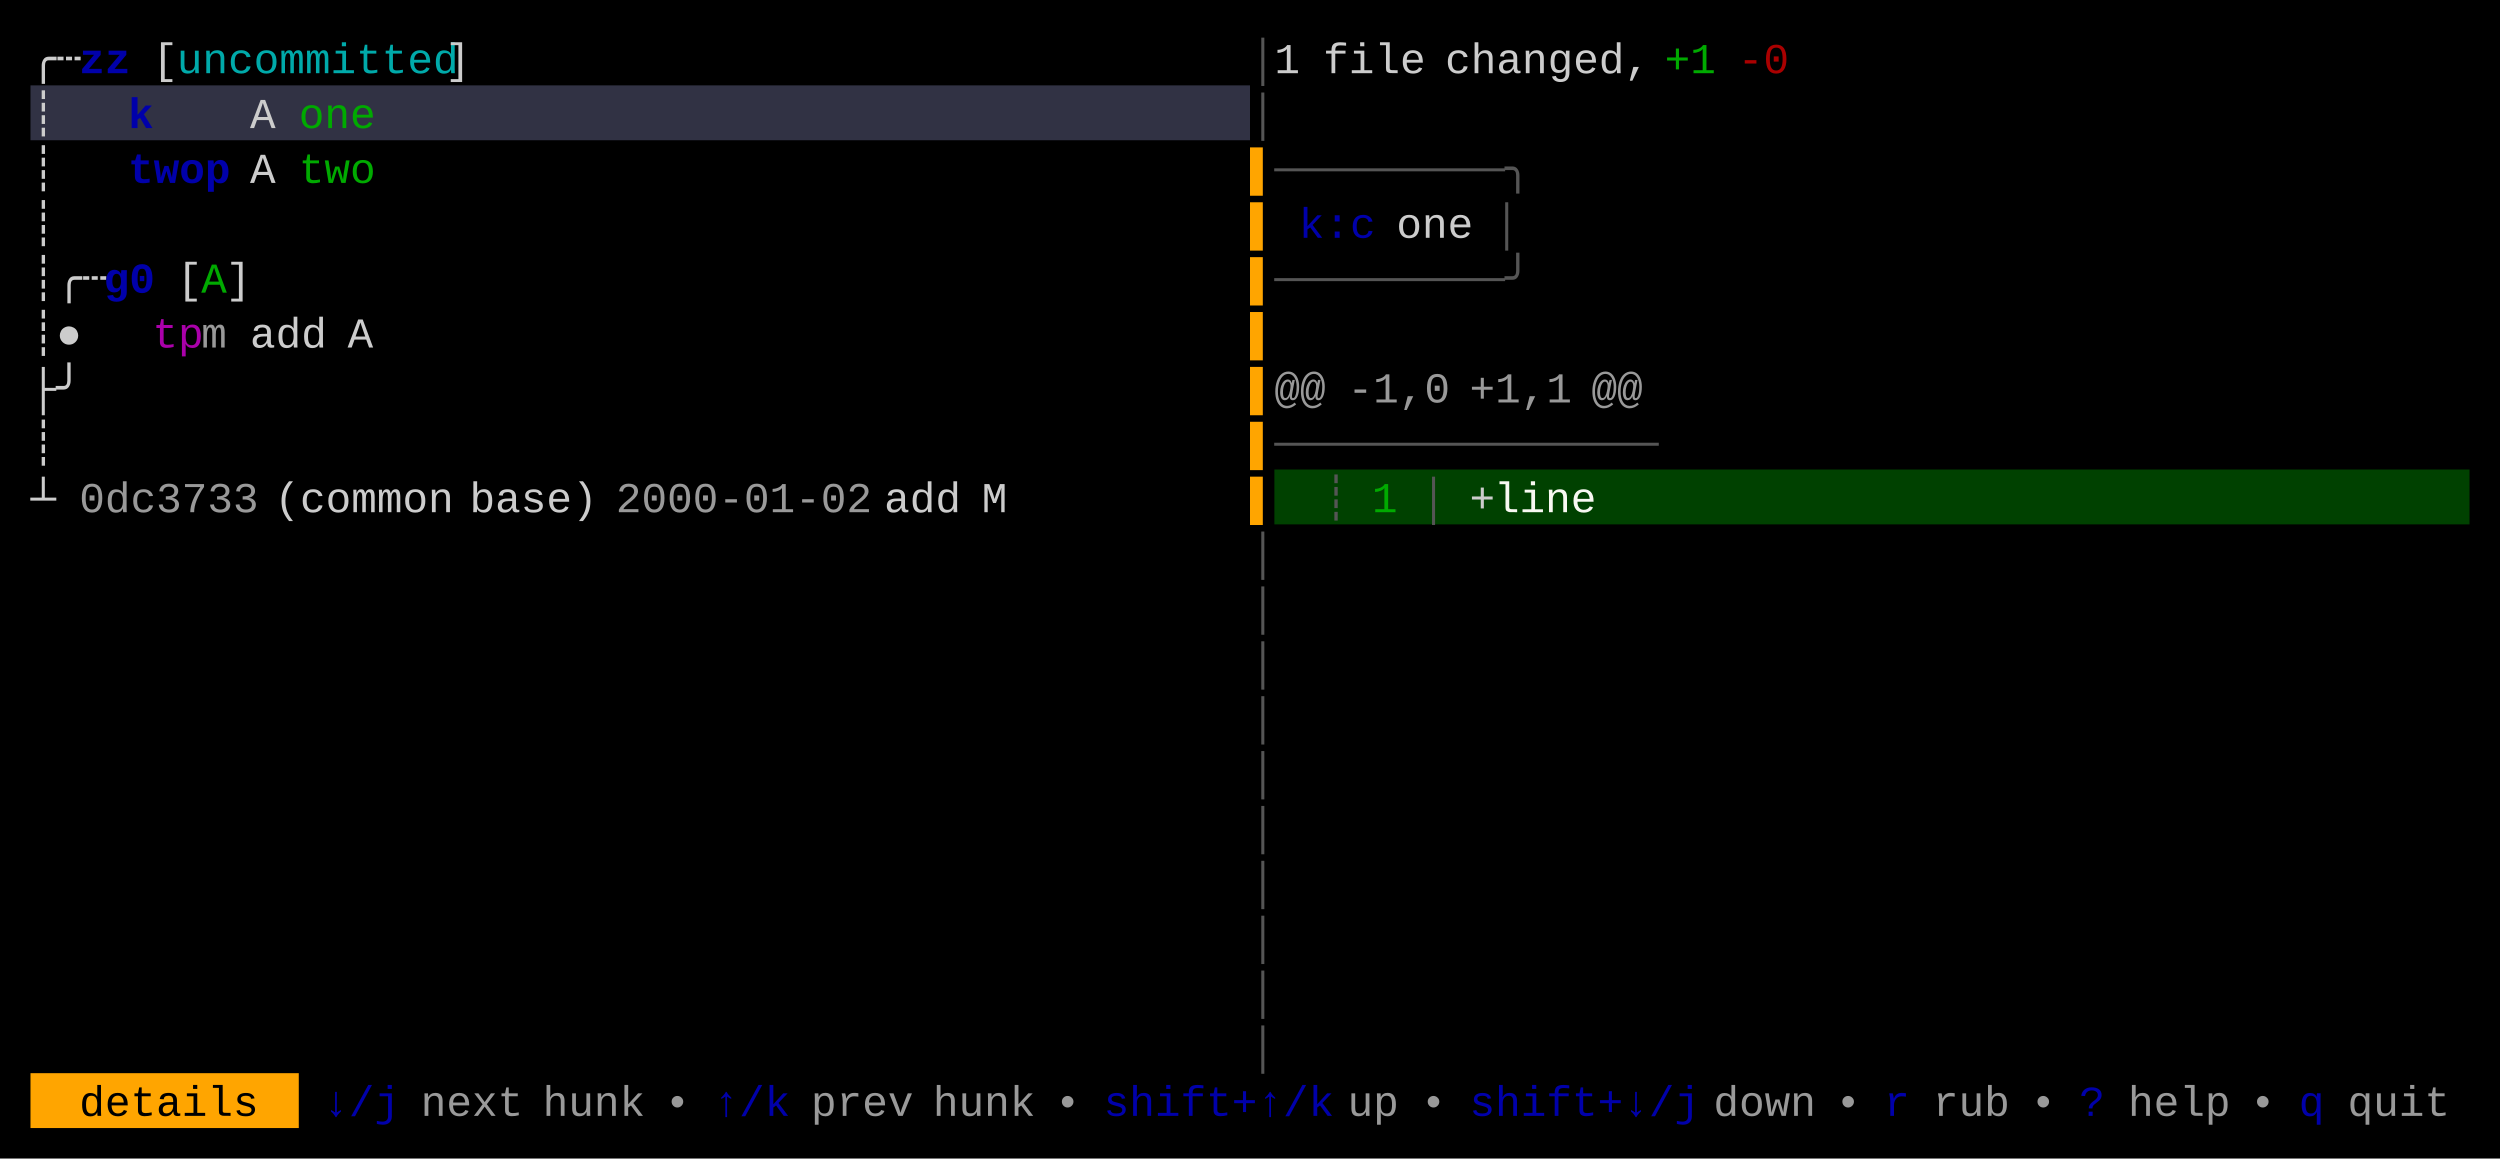
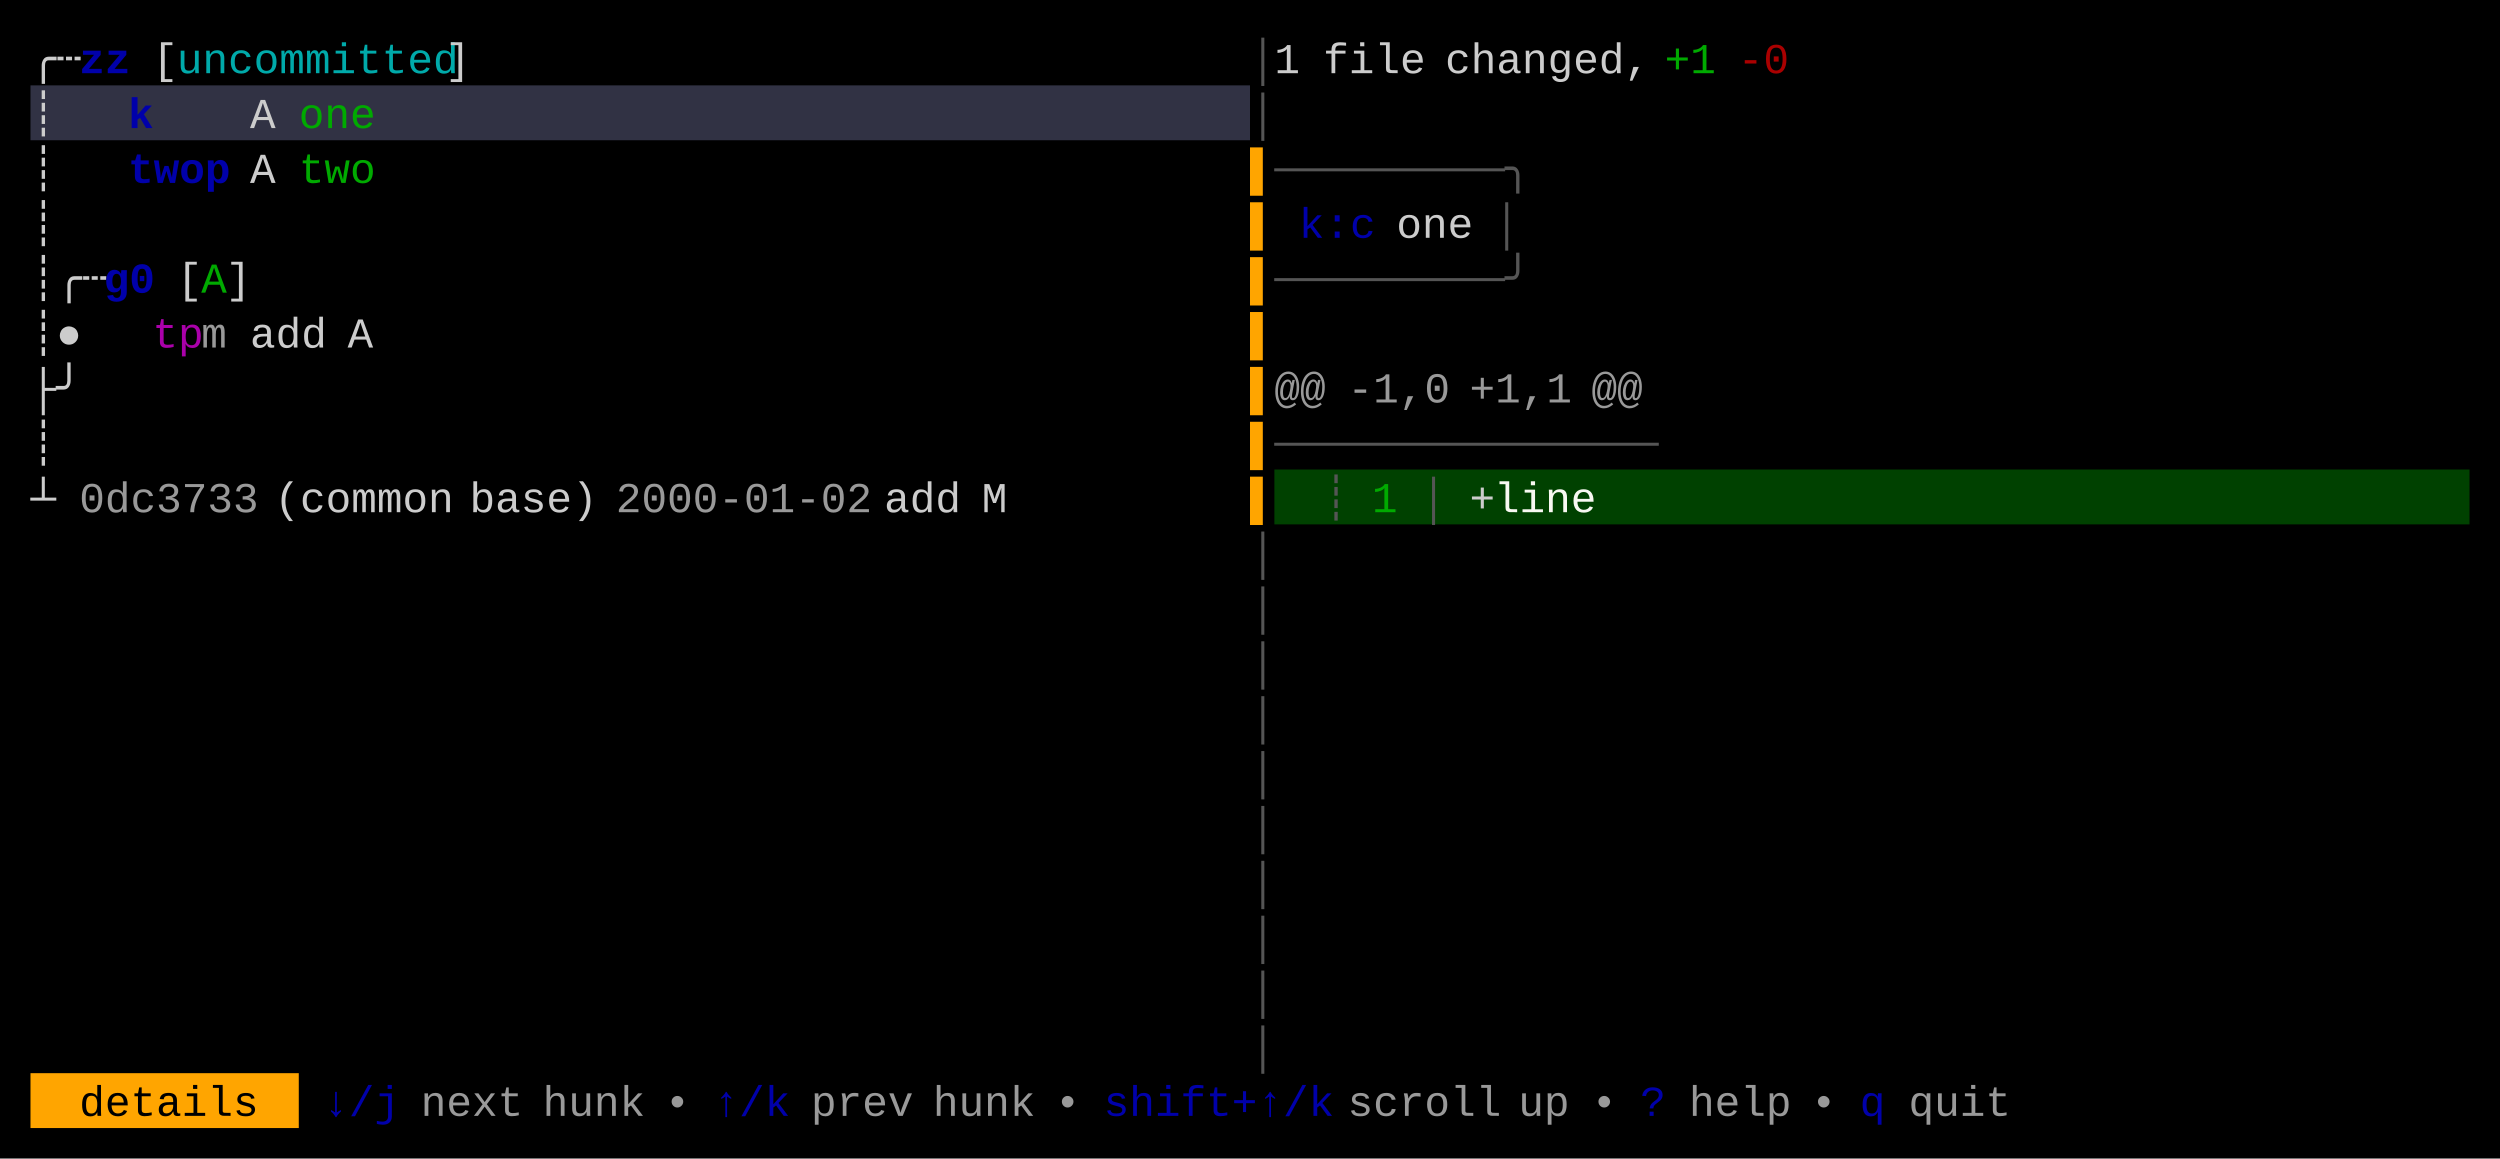
<svg xmlns="http://www.w3.org/2000/svg" width="820" height="380" viewBox="0 0 820 380">
  <rect x="0" y="0" width="820" height="380" fill="#000000" />
  <rect x="10" y="28" width="400" height="18" fill="#313244" />
  <rect x="418" y="154" width="392" height="18" fill="#004100" />
  <rect x="10" y="352" width="88" height="18" fill="#FFA500" />
  <g font-family="Menlo, Monaco, 'Courier New', monospace" font-size="14" xml:space="preserve">
    <text x="10 18" y="24" style="fill:#CCCCCC;">╭┄</text>
    <text x="26 34" y="24" style="fill:#0000AA;font-weight:bold;">zz</text>
    <text x="50" y="24" style="fill:#CCCCCC;">[</text>
    <text x="58 66 74 82 90 98 106 114 122 130 138" y="24" style="fill:#00AAAA;">uncommitted</text>
    <text x="146" y="24" style="fill:#CCCCCC;">]</text>
    <text x="410" y="24" style="fill:#555555;">│</text>
    <text x="418" y="24" style="fill:#CCCCCC;">1</text>
    <text x="434 442 450 458" y="24" style="fill:#CCCCCC;">file</text>
    <text x="474 482 490 498 506 514 522 530" y="24" style="fill:#CCCCCC;">changed,</text>
    <text x="546 554" y="24" style="fill:#00AA00;">+1</text>
    <text x="570 578" y="24" style="fill:#AA0000;">-0</text>
    <text x="10" y="42" style="fill:#CCCCCC;">┊</text>
    <text x="42" y="42" style="fill:#0000AA;font-weight:bold;">k</text>
    <text x="82" y="42" style="fill:#CCCCCC;">A</text>
    <text x="98 106 114" y="42" style="fill:#00AA00;">one</text>
    <text x="410" y="42" style="fill:#555555;">│</text>
    <text x="10" y="60" style="fill:#CCCCCC;">┊</text>
    <text x="42 50 58 66" y="60" style="fill:#0000AA;font-weight:bold;">twop</text>
    <text x="82" y="60" style="fill:#CCCCCC;">A</text>
    <text x="98 106 114" y="60" style="fill:#00AA00;">two</text>
    <text x="410" y="60" style="fill:#FFA500;">▌</text>
    <text x="418 426 434 442 450 458 466 474 482 490" y="60" style="fill:#555555;">─────────╮</text>
    <text x="10" y="78" style="fill:#CCCCCC;">┊</text>
    <text x="410" y="78" style="fill:#FFA500;">▌</text>
    <text x="426 434 442" y="78" style="fill:#0000AA;">k:c</text>
    <text x="458 466 474" y="78" style="fill:#CCCCCC;">one</text>
    <text x="490" y="78" style="fill:#555555;">│</text>
    <text x="10 18 26" y="96" style="fill:#CCCCCC;">┊╭┄</text>
    <text x="34 42" y="96" style="fill:#0000AA;font-weight:bold;">g0</text>
    <text x="58" y="96" style="fill:#CCCCCC;">[</text>
    <text x="66" y="96" style="fill:#00AA00;">A</text>
    <text x="74" y="96" style="fill:#CCCCCC;">]</text>
    <text x="410" y="96" style="fill:#FFA500;">▌</text>
    <text x="418 426 434 442 450 458 466 474 482 490" y="96" style="fill:#555555;">─────────╯</text>
    <text x="10 18" y="114" style="fill:#CCCCCC;">┊●</text>
    <text x="50 58" y="114" style="fill:#AA00AA;">tp</text>
    <text x="66" y="114" style="fill:#CCCCCC;opacity:0.75;">m</text>
    <text x="82 90 98" y="114" style="fill:#CCCCCC;">add</text>
    <text x="114" y="114" style="fill:#CCCCCC;">A</text>
    <text x="410" y="114" style="fill:#FFA500;">▌</text>
    <text x="10 18" y="132" style="fill:#CCCCCC;">├╯</text>
    <text x="410" y="132" style="fill:#FFA500;">▌</text>
    <text x="418 426" y="132" style="fill:#CCCCCC;opacity:0.75;">@@</text>
    <text x="442 450 458 466" y="132" style="fill:#CCCCCC;opacity:0.75;">-1,0</text>
    <text x="482 490 498 506" y="132" style="fill:#CCCCCC;opacity:0.75;">+1,1</text>
    <text x="522 530" y="132" style="fill:#CCCCCC;opacity:0.75;">@@</text>
    <text x="10" y="150" style="fill:#CCCCCC;">┊</text>
    <text x="410" y="150" style="fill:#FFA500;">▌</text>
    <text x="418 426 434 442 450 458 466 474 482 490 498 506 514 522 530" y="150" style="fill:#555555;">───────────────</text>
    <text x="10" y="168" style="fill:#CCCCCC;">┴</text>
    <text x="26 34 42 50 58 66 74" y="168" style="fill:#CCCCCC;opacity:0.75;">0dc3733</text>
    <text x="90 98 106 114 122 130 138" y="168" style="fill:#CCCCCC;">(common</text>
    <text x="154 162 170 178 186" y="168" style="fill:#CCCCCC;">base)</text>
    <text x="202 210 218 226 234 242 250 258 266 274" y="168" style="fill:#CCCCCC;opacity:0.75;">2000-01-02</text>
    <text x="290 298 306" y="168" style="fill:#CCCCCC;">add</text>
    <text x="322" y="168" style="fill:#CCCCCC;">M</text>
    <text x="410" y="168" style="fill:#FFA500;">▌</text>
    <text x="434" y="168" style="fill:#555555;">┊</text>
    <text x="450" y="168" style="fill:#00AA00;">1</text>
    <text x="466" y="168" style="fill:#555555;">│</text>
    <text x="482" y="168" style="fill:#CCCCCC;">+</text>
    <text x="490 498 506 514" y="168" style="fill:#F8F8F2;">line</text>
    <text x="410" y="186" style="fill:#555555;">│</text>
    <text x="410" y="204" style="fill:#555555;">│</text>
    <text x="410" y="222" style="fill:#555555;">│</text>
    <text x="410" y="240" style="fill:#555555;">│</text>
    <text x="410" y="258" style="fill:#555555;">│</text>
    <text x="410" y="276" style="fill:#555555;">│</text>
    <text x="410" y="294" style="fill:#555555;">│</text>
    <text x="410" y="312" style="fill:#555555;">│</text>
    <text x="410" y="330" style="fill:#555555;">│</text>
    <text x="410" y="348" style="fill:#555555;">│</text>
    <text x="26 34 42 50 58 66 74" y="366" style="fill:#000000;">details</text>
    <text x="106 114 122" y="366" style="fill:#0000AA;">↓/j</text>
    <text x="138 146 154 162" y="366" style="fill:#CCCCCC;opacity:0.75;">next</text>
    <text x="178 186 194 202" y="366" style="fill:#CCCCCC;opacity:0.75;">hunk</text>
    <text x="218" y="366" style="fill:#CCCCCC;opacity:0.75;">•</text>
    <text x="234 242 250" y="366" style="fill:#0000AA;">↑/k</text>
    <text x="266 274 282 290" y="366" style="fill:#CCCCCC;opacity:0.75;">prev</text>
    <text x="306 314 322 330" y="366" style="fill:#CCCCCC;opacity:0.75;">hunk</text>
    <text x="346" y="366" style="fill:#CCCCCC;opacity:0.75;">•</text>
    <text x="362 370 378 386 394 402 410 418 426" y="366" style="fill:#0000AA;">shift+↑/k</text>
-     <text x="442 450" y="366" style="fill:#CCCCCC;opacity:0.75;">up</text>
-     <text x="466" y="366" style="fill:#CCCCCC;opacity:0.75;">•</text>
-     <text x="482 490 498 506 514 522 530 538 546" y="366" style="fill:#0000AA;">shift+↓/j</text>
-     <text x="562 570 578 586" y="366" style="fill:#CCCCCC;opacity:0.75;">down</text>
-     <text x="602" y="366" style="fill:#CCCCCC;opacity:0.75;">•</text>
-     <text x="618" y="366" style="fill:#0000AA;">r</text>
-     <text x="634 642 650" y="366" style="fill:#CCCCCC;opacity:0.75;">rub</text>
-     <text x="666" y="366" style="fill:#CCCCCC;opacity:0.75;">•</text>
-     <text x="682" y="366" style="fill:#0000AA;">?</text>
-     <text x="698 706 714 722" y="366" style="fill:#CCCCCC;opacity:0.75;">help</text>
-     <text x="738" y="366" style="fill:#CCCCCC;opacity:0.75;">•</text>
-     <text x="754" y="366" style="fill:#0000AA;">q</text>
-     <text x="770 778 786 794" y="366" style="fill:#CCCCCC;opacity:0.75;">quit</text>
+     <text x="442 450 458 466 474 482" y="366" style="fill:#CCCCCC;opacity:0.75;">scroll</text>
+     <text x="498 506" y="366" style="fill:#CCCCCC;opacity:0.75;">up</text>
+     <text x="522" y="366" style="fill:#CCCCCC;opacity:0.75;">•</text>
+     <text x="538" y="366" style="fill:#0000AA;">?</text>
+     <text x="554 562 570 578" y="366" style="fill:#CCCCCC;opacity:0.75;">help</text>
+     <text x="594" y="366" style="fill:#CCCCCC;opacity:0.75;">•</text>
+     <text x="610" y="366" style="fill:#0000AA;">q</text>
+     <text x="626 634 642 650" y="366" style="fill:#CCCCCC;opacity:0.75;">quit</text>
  </g>
</svg>
